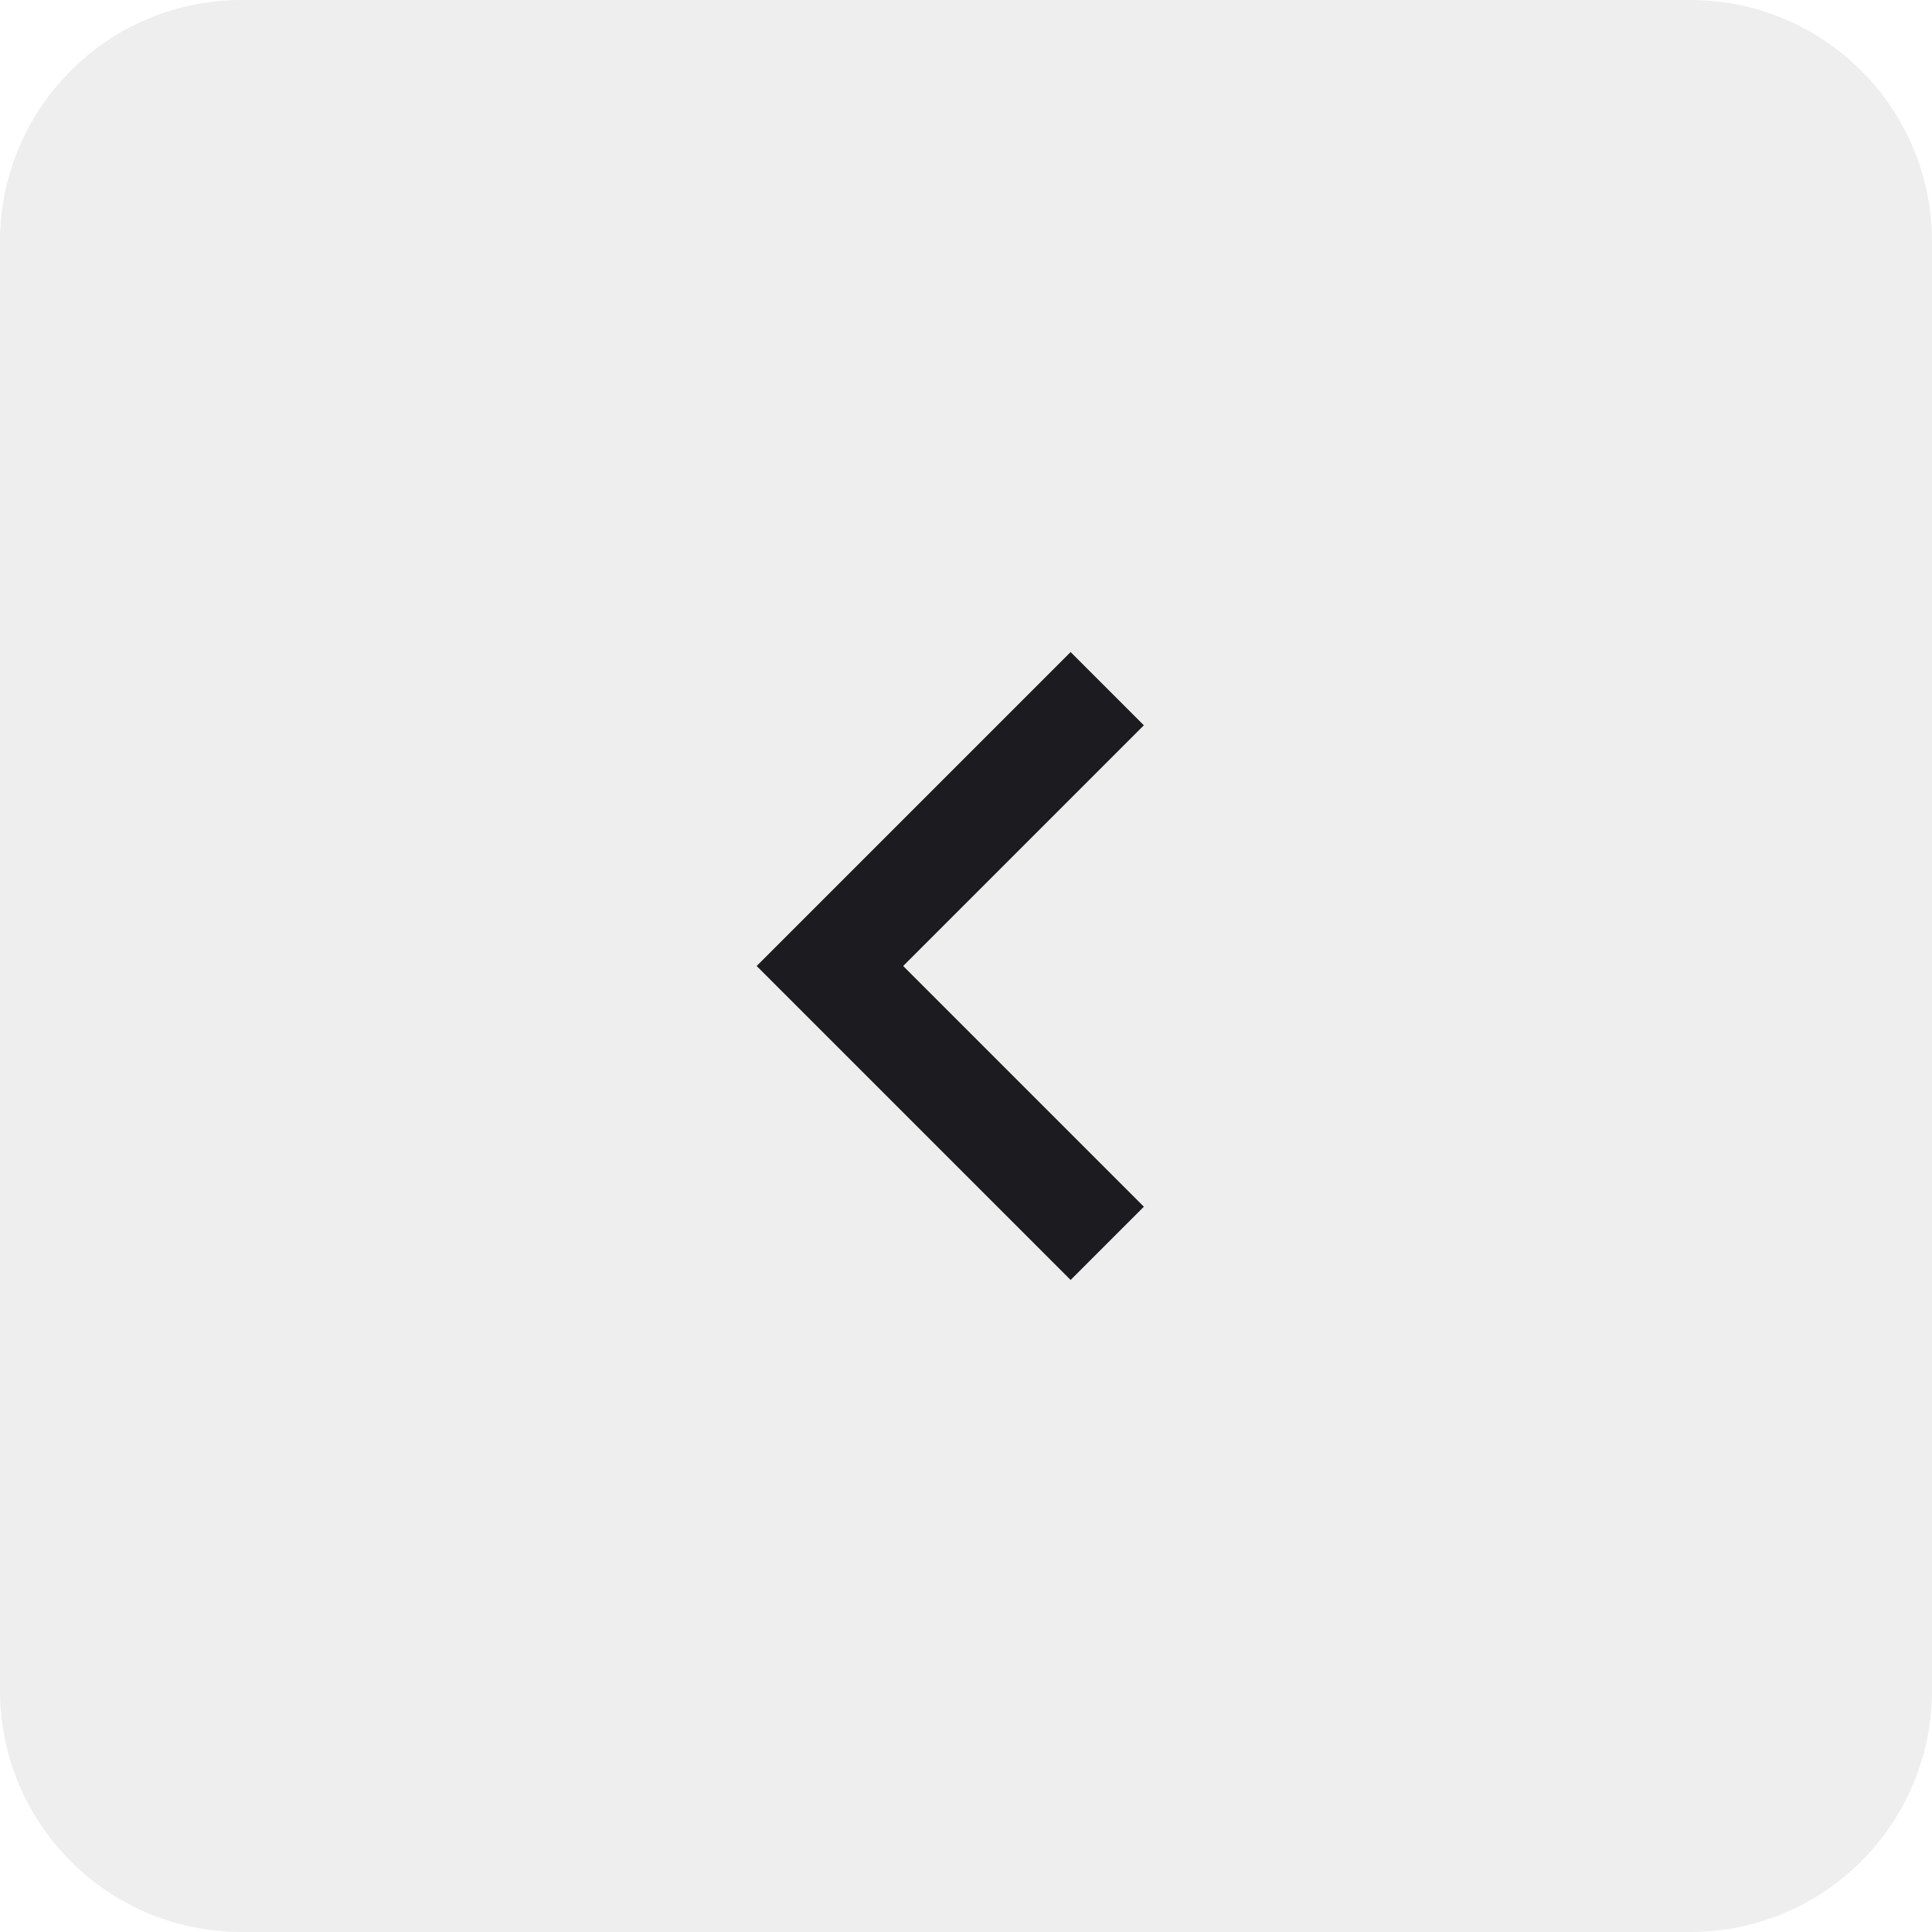
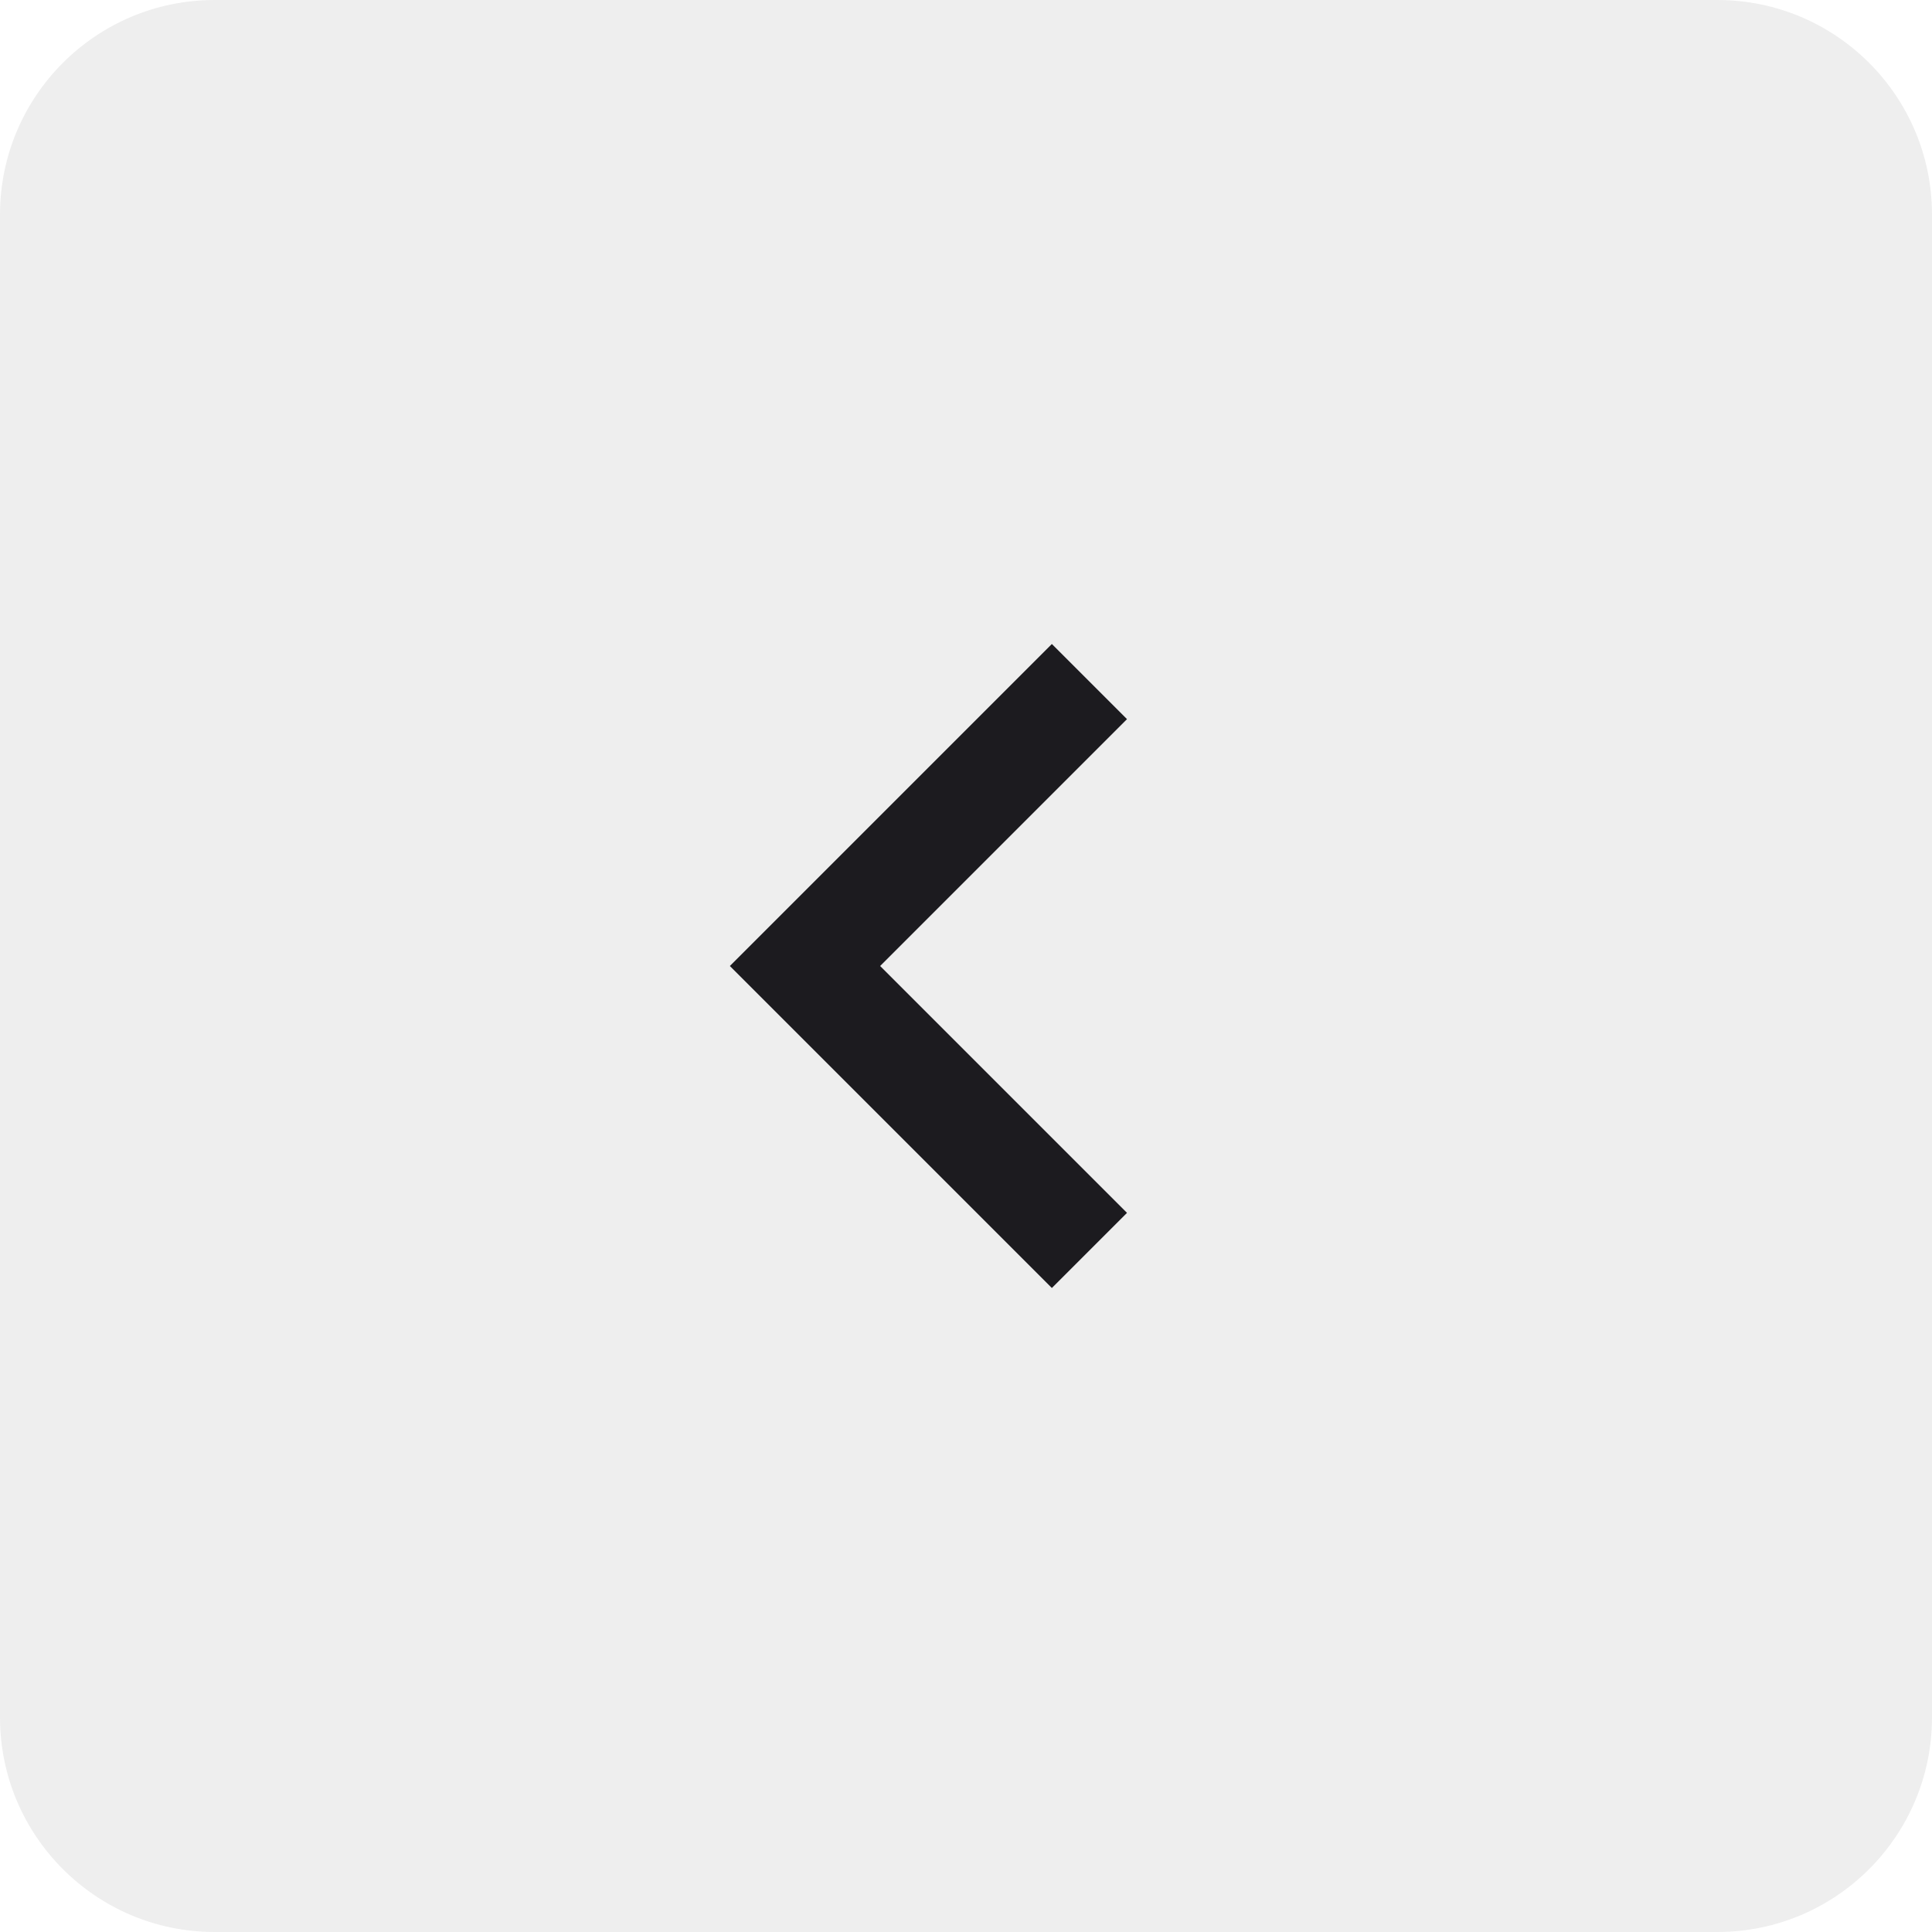
- <svg xmlns="http://www.w3.org/2000/svg" width="80" height="80" viewBox="0 0 80 80" fill="none">
-   <rect width="80" height="80" rx="10" fill="#EEEEEE" />
-   <mask id="mask0_166_1943" style="mask-type:alpha" maskUnits="userSpaceOnUse" x="14" y="14" width="52" height="52">
-     <rect x="14" y="14" width="52" height="52" fill="#D9D9D9" />
+ <svg xmlns="http://www.w3.org/2000/svg" width="36" height="36" viewBox="0 0 36 36" fill="none">
+   <rect width="36" height="36" rx="4" transform="matrix(-1 0 0 1 36 0)" fill="#EEEEEE" />
+   <mask id="mask0_436_305" style="mask-type:alpha" maskUnits="userSpaceOnUse" x="5" y="6" width="24" height="24">
+     <rect width="24" height="24" transform="matrix(-1 0 0 1 29 6)" fill="#D9D9D9" />
  </mask>
-   <g mask="url(#mask0_166_1943)">
-     <path d="M44.332 53L31.332 40L44.332 27L47.365 30.033L37.399 40L47.365 49.967L44.332 53Z" fill="#1C1B1F" />
+   <g mask="url(#mask0_436_305)">
+     <path d="M19.6 24L21 22.6L16.4 18L21 13.4L19.6 12L13.6 18L19.6 24Z" fill="#1C1B1F" />
  </g>
</svg>
